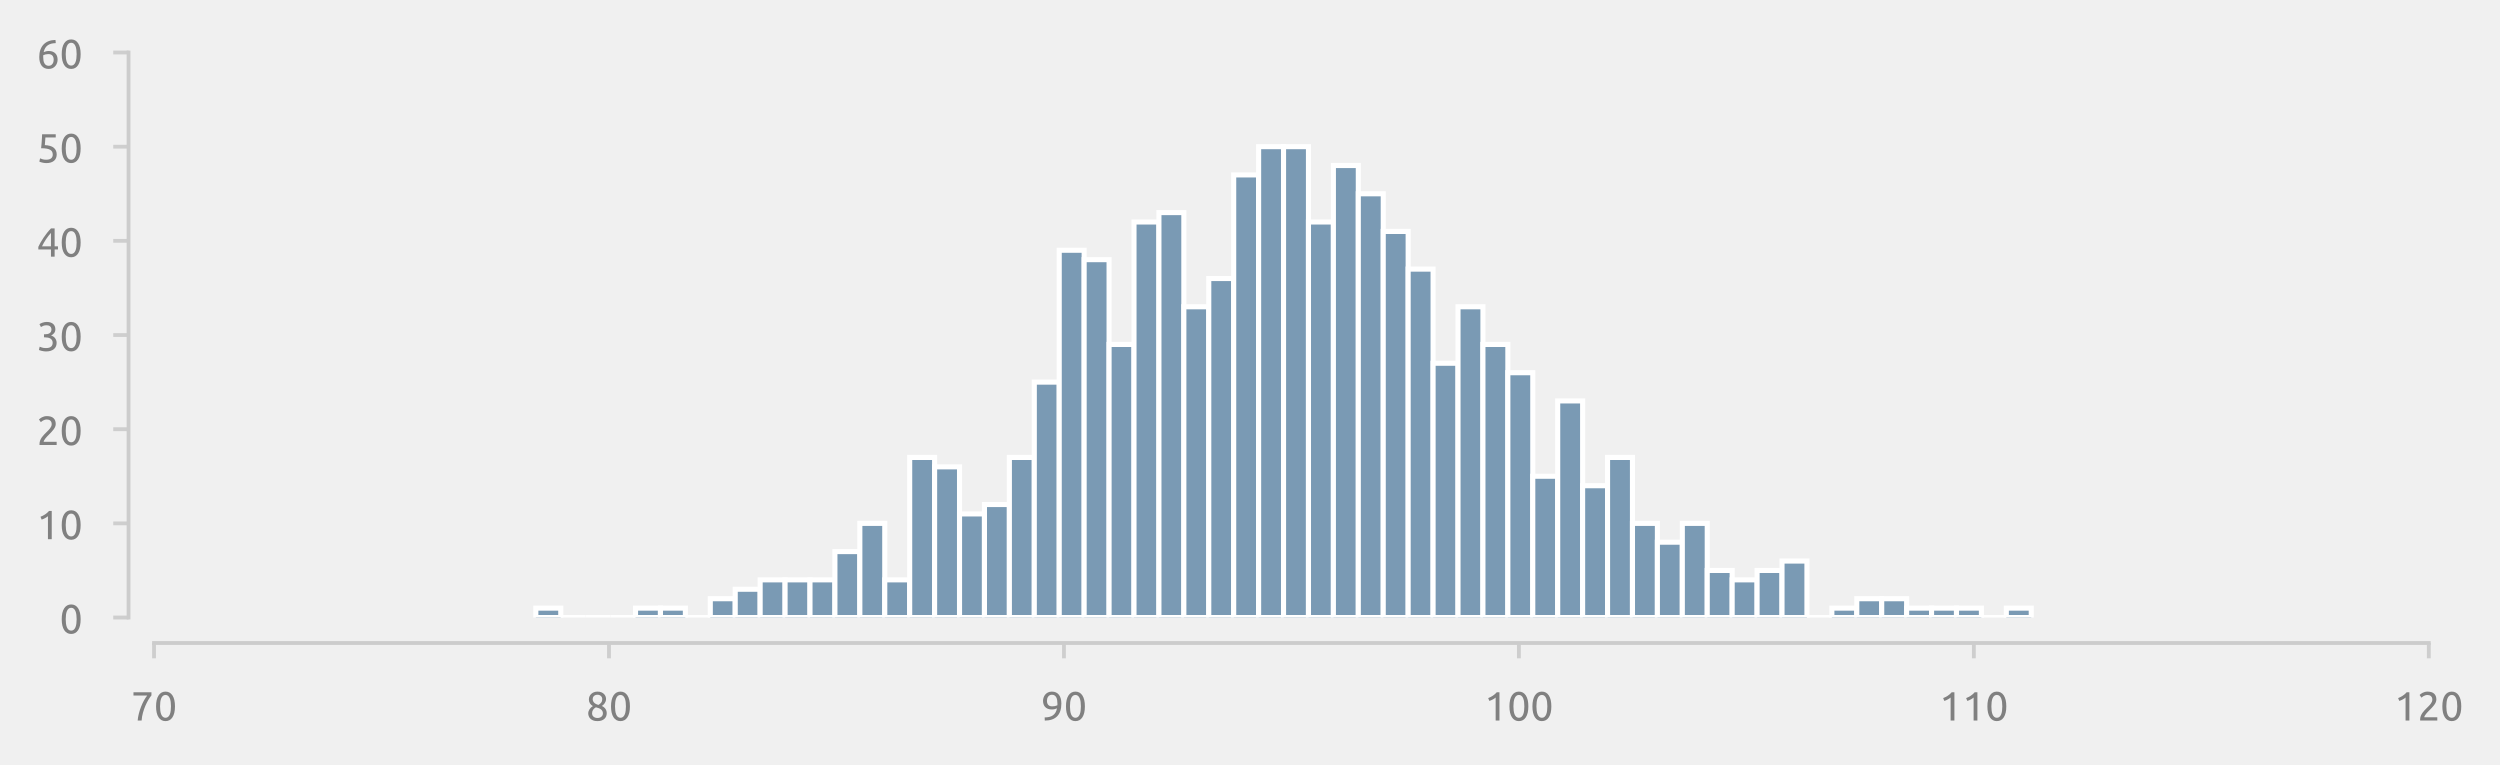
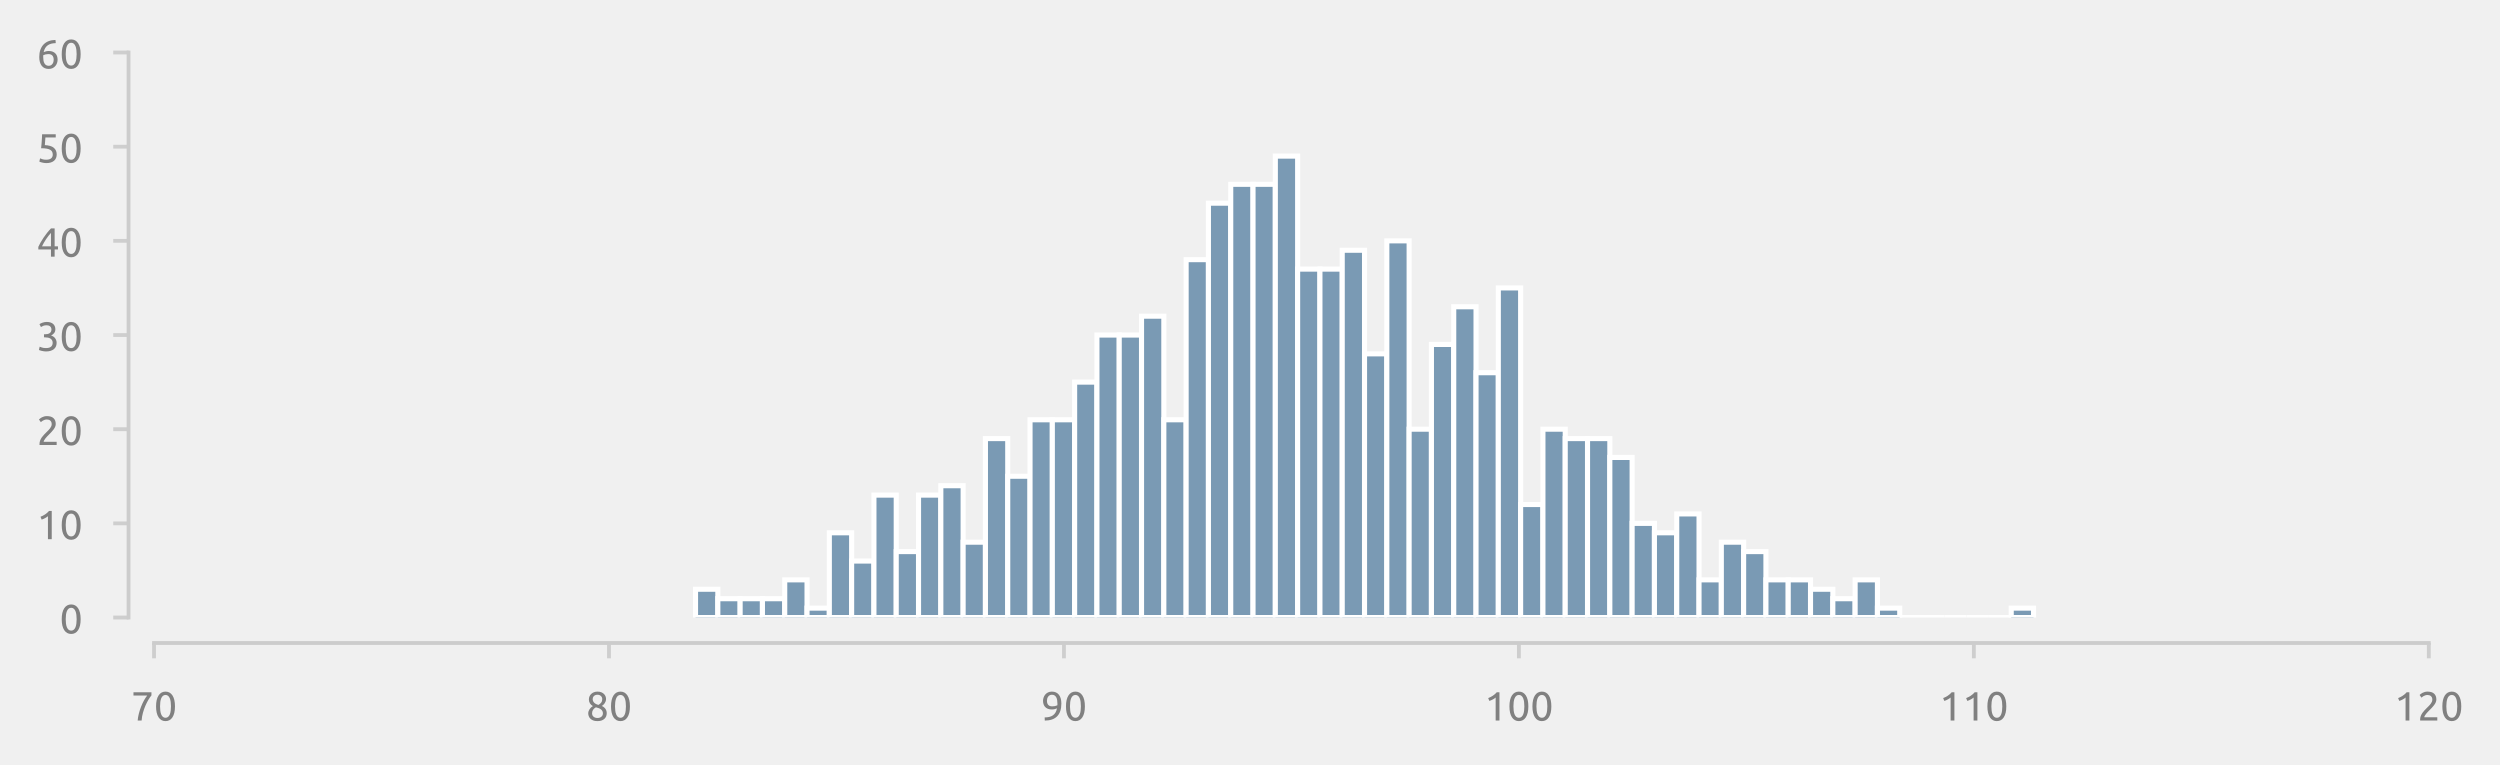
<svg xmlns="http://www.w3.org/2000/svg" xmlns:xlink="http://www.w3.org/1999/xlink" width="490.594pt" height="150.071pt" viewBox="0 0 490.594 150.071" version="1.1">
  <defs>
    <style type="text/css">*{stroke-linejoin: round; stroke-linecap: butt}</style>
  </defs>
  <g id="figure_1">
    <g id="patch_1">
      <path d="M 0 150.071  L 490.594 150.071  L 490.594 0  L 0 0  L 0 150.071  z " style="fill: none" />
    </g>
    <g id="axes_1">
      <g id="patch_2">
        <path d="M 30.225 121.184  L 476.625 121.184  L 476.625 10.304  L 30.225 10.304  L 30.225 121.184  z " style="fill: none" />
      </g>
      <g id="matplotlib.axis_1">
        <g id="xtick_1">
          <g id="line2d_1">
            <defs>
-               <path id="m48443ff2d7" d="M 0 0  L 0 3  " style="stroke: #cecece; stroke-width: 0.75" />
+               <path id="m7f0622a058" d="M 0 0  L 0 3  " style="stroke: #cecece; stroke-width: 0.75" />
            </defs>
            <g>
-               <use xlink:href="#m48443ff2d7" x="30.225" y="126.184" style="fill: #cecece; stroke: #cecece; stroke-width: 0.75" />
+               <use xlink:href="#m7f0622a058" x="30.225" y="126.184" style="fill: #cecece; stroke: #cecece; stroke-width: 0.75" />
            </g>
          </g>
          <g id="text_1">
            <g style="fill: #808080" transform="translate(25.7125 141.3913) scale(0.08 -0.08)">
              <defs>
                <path id="Ubuntu-37" d="M 1043 0  Q 1082 512 1226 1078  Q 1370 1645 1581 2179  Q 1792 2714 2045 3171  Q 2298 3629 2541 3917  L 384 3917  L 384 4435  L 3206 4435  L 3206 3942  Q 2995 3699 2739 3273  Q 2483 2848 2256 2320  Q 2029 1792 1865 1193  Q 1702 595 1664 0  L 1043 0  z " transform="scale(0.015625)" />
                <path id="Ubuntu-30" d="M 320 2221  Q 320 3334 713 3936  Q 1107 4538 1805 4538  Q 2502 4538 2896 3936  Q 3290 3334 3290 2221  Q 3290 1107 2896 505  Q 2502 -96 1805 -96  Q 1107 -96 713 505  Q 320 1107 320 2221  z M 2662 2221  Q 2662 2586 2620 2912  Q 2579 3238 2480 3481  Q 2381 3725 2214 3869  Q 2048 4013 1805 4013  Q 1562 4013 1395 3869  Q 1229 3725 1129 3481  Q 1030 3238 988 2912  Q 947 2586 947 2221  Q 947 1856 988 1529  Q 1030 1203 1129 960  Q 1229 717 1395 573  Q 1562 429 1805 429  Q 2048 429 2214 573  Q 2381 717 2480 960  Q 2579 1203 2620 1529  Q 2662 1856 2662 2221  z " transform="scale(0.015625)" />
              </defs>
              <use xlink:href="#Ubuntu-37" />
              <use xlink:href="#Ubuntu-30" x="56.4" />
            </g>
          </g>
        </g>
        <g id="xtick_2">
          <g id="line2d_2">
            <g>
-               <use xlink:href="#m48443ff2d7" x="119.505" y="126.184" style="fill: #cecece; stroke: #cecece; stroke-width: 0.75" />
+               <use xlink:href="#m7f0622a058" x="119.505" y="126.184" style="fill: #cecece; stroke: #cecece; stroke-width: 0.75" />
            </g>
          </g>
          <g id="text_2">
            <g style="fill: #808080" transform="translate(114.9925 141.3913) scale(0.08 -0.08)">
              <defs>
                <path id="Ubuntu-38" d="M 3258 1152  Q 3258 883 3165 656  Q 3072 429 2889 259  Q 2707 90 2432 -3  Q 2157 -96 1798 -96  Q 1382 -96 1104 22  Q 826 141 659 320  Q 493 499 422 713  Q 352 928 352 1120  Q 352 1306 413 1475  Q 474 1645 573 1792  Q 672 1939 803 2057  Q 934 2176 1082 2266  Q 454 2624 454 3322  Q 454 3565 550 3785  Q 646 4006 822 4172  Q 998 4339 1248 4438  Q 1498 4538 1805 4538  Q 2163 4538 2419 4429  Q 2675 4320 2838 4150  Q 3002 3981 3075 3776  Q 3149 3571 3149 3379  Q 3149 3194 3094 3030  Q 3040 2867 2947 2726  Q 2854 2586 2736 2477  Q 2618 2368 2490 2285  Q 3245 1926 3258 1152  z M 954 1114  Q 954 998 995 873  Q 1037 749 1139 643  Q 1242 538 1402 467  Q 1562 397 1805 397  Q 2022 397 2185 461  Q 2349 525 2451 624  Q 2554 723 2605 851  Q 2656 979 2656 1114  Q 2656 1318 2579 1472  Q 2502 1626 2358 1741  Q 2214 1856 2012 1936  Q 1811 2016 1555 2074  Q 1267 1914 1110 1677  Q 954 1440 954 1114  z M 2554 3386  Q 2554 3482 2512 3597  Q 2470 3712 2380 3811  Q 2291 3910 2150 3977  Q 2010 4045 1805 4045  Q 1600 4045 1456 3981  Q 1312 3917 1222 3817  Q 1133 3718 1091 3600  Q 1050 3482 1050 3366  Q 1050 3226 1101 3085  Q 1152 2944 1261 2822  Q 1370 2701 1546 2605  Q 1722 2509 1965 2451  Q 2234 2611 2394 2825  Q 2554 3040 2554 3386  z " transform="scale(0.015625)" />
              </defs>
              <use xlink:href="#Ubuntu-38" />
              <use xlink:href="#Ubuntu-30" x="56.4" />
            </g>
          </g>
        </g>
        <g id="xtick_3">
          <g id="line2d_3">
            <g>
-               <use xlink:href="#m48443ff2d7" x="208.785" y="126.184" style="fill: #cecece; stroke: #cecece; stroke-width: 0.75" />
+               <use xlink:href="#m7f0622a058" x="208.785" y="126.184" style="fill: #cecece; stroke: #cecece; stroke-width: 0.75" />
            </g>
          </g>
          <g id="text_3">
            <g style="fill: #808080" transform="translate(204.2725 141.3913) scale(0.08 -0.08)">
              <defs>
                <path id="Ubuntu-39" d="M 3206 2662  Q 3206 1344 2550 669  Q 1894 -6 602 -13  L 582 486  Q 986 486 1309 563  Q 1632 640 1875 809  Q 2118 979 2281 1248  Q 2445 1517 2522 1907  Q 2355 1830 2144 1782  Q 1933 1734 1709 1734  Q 1331 1734 1068 1846  Q 806 1958 640 2147  Q 474 2336 400 2582  Q 326 2829 326 3098  Q 326 3334 409 3590  Q 493 3846 662 4057  Q 832 4269 1094 4403  Q 1357 4538 1715 4538  Q 2080 4538 2358 4410  Q 2637 4282 2825 4038  Q 3014 3795 3110 3446  Q 3206 3098 3206 2662  z M 1773 2221  Q 1997 2221 2195 2262  Q 2394 2304 2579 2387  Q 2586 2458 2586 2525  Q 2586 2592 2586 2662  Q 2586 2938 2547 3190  Q 2509 3443 2409 3632  Q 2310 3821 2144 3933  Q 1978 4045 1722 4045  Q 1510 4045 1363 3955  Q 1216 3866 1120 3728  Q 1024 3590 982 3427  Q 941 3264 941 3110  Q 941 2675 1149 2448  Q 1357 2221 1773 2221  z " transform="scale(0.015625)" />
              </defs>
              <use xlink:href="#Ubuntu-39" />
              <use xlink:href="#Ubuntu-30" x="56.4" />
            </g>
          </g>
        </g>
        <g id="xtick_4">
          <g id="line2d_4">
            <g>
-               <use xlink:href="#m48443ff2d7" x="298.065" y="126.184" style="fill: #cecece; stroke: #cecece; stroke-width: 0.75" />
+               <use xlink:href="#m7f0622a058" x="298.065" y="126.184" style="fill: #cecece; stroke: #cecece; stroke-width: 0.75" />
            </g>
          </g>
          <g id="text_4">
            <g style="fill: #808080" transform="translate(291.2962 141.3913) scale(0.08 -0.08)">
              <defs>
                <path id="Ubuntu-31" d="M 595 3520  Q 960 3661 1305 3881  Q 1651 4102 1939 4435  L 2362 4435  L 2362 0  L 1766 0  L 1766 3610  Q 1690 3539 1578 3462  Q 1466 3386 1334 3315  Q 1203 3245 1059 3181  Q 915 3117 781 3072  L 595 3520  z " transform="scale(0.015625)" />
              </defs>
              <use xlink:href="#Ubuntu-31" />
              <use xlink:href="#Ubuntu-30" x="56.4" />
              <use xlink:href="#Ubuntu-30" x="112.8" />
            </g>
          </g>
        </g>
        <g id="xtick_5">
          <g id="line2d_5">
            <g>
-               <use xlink:href="#m48443ff2d7" x="387.345" y="126.184" style="fill: #cecece; stroke: #cecece; stroke-width: 0.75" />
+               <use xlink:href="#m7f0622a058" x="387.345" y="126.184" style="fill: #cecece; stroke: #cecece; stroke-width: 0.75" />
            </g>
          </g>
          <g id="text_5">
            <g style="fill: #808080" transform="translate(380.5763 141.3913) scale(0.08 -0.08)">
              <use xlink:href="#Ubuntu-31" />
              <use xlink:href="#Ubuntu-31" x="56.4" />
              <use xlink:href="#Ubuntu-30" x="112.8" />
            </g>
          </g>
        </g>
        <g id="xtick_6">
          <g id="line2d_6">
            <g>
-               <use xlink:href="#m48443ff2d7" x="476.625" y="126.184" style="fill: #cecece; stroke: #cecece; stroke-width: 0.75" />
+               <use xlink:href="#m7f0622a058" x="476.625" y="126.184" style="fill: #cecece; stroke: #cecece; stroke-width: 0.75" />
            </g>
          </g>
          <g id="text_6">
            <g style="fill: #808080" transform="translate(469.8562 141.3913) scale(0.08 -0.08)">
              <defs>
                <path id="Ubuntu-32" d="M 2989 3302  Q 2989 3072 2896 2857  Q 2803 2643 2649 2435  Q 2496 2227 2304 2025  Q 2112 1824 1920 1632  Q 1811 1523 1667 1376  Q 1523 1229 1395 1069  Q 1267 909 1180 761  Q 1094 614 1094 506  L 3136 506  L 3136 0  L 448 0  Q 442 38 442 76  Q 442 115 442 147  Q 442 448 541 707  Q 640 966 800 1196  Q 960 1427 1158 1632  Q 1357 1837 1549 2029  Q 1709 2182 1853 2332  Q 1997 2483 2109 2633  Q 2221 2784 2288 2944  Q 2355 3104 2355 3283  Q 2355 3475 2294 3609  Q 2234 3744 2131 3833  Q 2029 3923 1891 3964  Q 1754 4006 1600 4006  Q 1414 4006 1260 3955  Q 1107 3904 985 3837  Q 864 3770 781 3696  Q 698 3622 653 3584  L 358 4006  Q 416 4070 531 4163  Q 646 4256 806 4339  Q 966 4422 1164 4480  Q 1363 4538 1594 4538  Q 2291 4538 2640 4214  Q 2989 3891 2989 3302  z " transform="scale(0.015625)" />
              </defs>
              <use xlink:href="#Ubuntu-31" />
              <use xlink:href="#Ubuntu-32" x="56.4" />
              <use xlink:href="#Ubuntu-30" x="112.8" />
            </g>
          </g>
        </g>
      </g>
      <g id="matplotlib.axis_2">
        <g id="ytick_1">
          <g id="line2d_7">
            <defs>
-               <path id="m3a33604115" d="M 0 0  L -3 0  " style="stroke: #cecece; stroke-width: 0.75" />
+               <path id="m7c89ec551c" d="M 0 0  L -3 0  " style="stroke: #cecece; stroke-width: 0.75" />
            </defs>
            <g>
-               <use xlink:href="#m3a33604115" x="25.225" y="121.184" style="fill: #cecece; stroke: #cecece; stroke-width: 0.75" />
+               <use xlink:href="#m7c89ec551c" x="25.225" y="121.184" style="fill: #cecece; stroke: #cecece; stroke-width: 0.75" />
            </g>
          </g>
          <g id="text_7">
            <g style="fill: #808080" transform="translate(11.7125 124.2875) scale(0.08 -0.08)">
              <use xlink:href="#Ubuntu-30" />
            </g>
          </g>
        </g>
        <g id="ytick_2">
          <g id="line2d_8">
            <g>
-               <use xlink:href="#m3a33604115" x="25.225" y="102.704" style="fill: #cecece; stroke: #cecece; stroke-width: 0.75" />
+               <use xlink:href="#m7c89ec551c" x="25.225" y="102.704" style="fill: #cecece; stroke: #cecece; stroke-width: 0.75" />
            </g>
          </g>
          <g id="text_8">
            <g style="fill: #808080" transform="translate(7.2 105.8075) scale(0.08 -0.08)">
              <use xlink:href="#Ubuntu-31" />
              <use xlink:href="#Ubuntu-30" x="56.4" />
            </g>
          </g>
        </g>
        <g id="ytick_3">
          <g id="line2d_9">
            <g>
-               <use xlink:href="#m3a33604115" x="25.225" y="84.224" style="fill: #cecece; stroke: #cecece; stroke-width: 0.75" />
+               <use xlink:href="#m7c89ec551c" x="25.225" y="84.224" style="fill: #cecece; stroke: #cecece; stroke-width: 0.75" />
            </g>
          </g>
          <g id="text_9">
            <g style="fill: #808080" transform="translate(7.2 87.3275) scale(0.08 -0.08)">
              <use xlink:href="#Ubuntu-32" />
              <use xlink:href="#Ubuntu-30" x="56.4" />
            </g>
          </g>
        </g>
        <g id="ytick_4">
          <g id="line2d_10">
            <g>
-               <use xlink:href="#m3a33604115" x="25.225" y="65.744" style="fill: #cecece; stroke: #cecece; stroke-width: 0.75" />
+               <use xlink:href="#m7c89ec551c" x="25.225" y="65.744" style="fill: #cecece; stroke: #cecece; stroke-width: 0.75" />
            </g>
          </g>
          <g id="text_10">
            <g style="fill: #808080" transform="translate(7.2 68.8475) scale(0.08 -0.08)">
              <defs>
                <path id="Ubuntu-33" d="M 1446 435  Q 2016 435 2262 659  Q 2509 883 2509 1261  Q 2509 1504 2406 1670  Q 2304 1837 2137 1936  Q 1971 2035 1750 2076  Q 1530 2118 1299 2118  L 1146 2118  L 1146 2605  L 1357 2605  Q 1517 2605 1686 2637  Q 1856 2669 1997 2752  Q 2138 2835 2227 2979  Q 2317 3123 2317 3341  Q 2317 3520 2253 3648  Q 2189 3776 2083 3859  Q 1978 3942 1840 3977  Q 1702 4013 1549 4013  Q 1242 4013 1027 3923  Q 813 3834 666 3738  L 435 4192  Q 512 4243 630 4304  Q 749 4365 896 4416  Q 1043 4467 1212 4502  Q 1382 4538 1568 4538  Q 1920 4538 2176 4451  Q 2432 4365 2598 4208  Q 2765 4051 2848 3836  Q 2931 3622 2931 3373  Q 2931 3027 2732 2780  Q 2534 2534 2253 2406  Q 2426 2355 2586 2259  Q 2746 2163 2864 2016  Q 2982 1869 3056 1677  Q 3130 1485 3130 1248  Q 3130 960 3030 713  Q 2931 467 2723 288  Q 2515 109 2201 6  Q 1888 -96 1459 -96  Q 1293 -96 1117 -70  Q 941 -45 787 -6  Q 634 32 518 70  Q 403 109 352 134  L 467 653  Q 576 602 829 518  Q 1082 435 1446 435  z " transform="scale(0.015625)" />
              </defs>
              <use xlink:href="#Ubuntu-33" />
              <use xlink:href="#Ubuntu-30" x="56.4" />
            </g>
          </g>
        </g>
        <g id="ytick_5">
          <g id="line2d_11">
            <g>
-               <use xlink:href="#m3a33604115" x="25.225" y="47.264" style="fill: #cecece; stroke: #cecece; stroke-width: 0.75" />
+               <use xlink:href="#m7c89ec551c" x="25.225" y="47.264" style="fill: #cecece; stroke: #cecece; stroke-width: 0.75" />
            </g>
          </g>
          <g id="text_11">
            <g style="fill: #808080" transform="translate(7.2 50.3675) scale(0.08 -0.08)">
              <defs>
                <path id="Ubuntu-34" d="M 256 1536  Q 378 1818 589 2192  Q 800 2566 1065 2963  Q 1331 3360 1635 3744  Q 1939 4128 2246 4435  L 2816 4435  L 2816 1619  L 3341 1619  L 3341 1133  L 2816 1133  L 2816 0  L 2240 0  L 2240 1133  L 256 1133  L 256 1536  z M 2240 3731  Q 2048 3526 1853 3273  Q 1658 3021 1472 2745  Q 1286 2470 1123 2182  Q 960 1894 832 1619  L 2240 1619  L 2240 3731  z " transform="scale(0.015625)" />
              </defs>
              <use xlink:href="#Ubuntu-34" />
              <use xlink:href="#Ubuntu-30" x="56.4" />
            </g>
          </g>
        </g>
        <g id="ytick_6">
          <g id="line2d_12">
            <g>
-               <use xlink:href="#m3a33604115" x="25.225" y="28.784" style="fill: #cecece; stroke: #cecece; stroke-width: 0.75" />
+               <use xlink:href="#m7c89ec551c" x="25.225" y="28.784" style="fill: #cecece; stroke: #cecece; stroke-width: 0.75" />
            </g>
          </g>
          <g id="text_12">
            <g style="fill: #808080" transform="translate(7.2 31.8875) scale(0.08 -0.08)">
              <defs>
                <path id="Ubuntu-35" d="M 1274 2726  Q 2240 2688 2691 2304  Q 3142 1920 3142 1261  Q 3142 966 3043 716  Q 2944 467 2742 288  Q 2541 109 2233 6  Q 1926 -96 1504 -96  Q 1338 -96 1165 -70  Q 992 -45 845 -6  Q 698 32 582 70  Q 467 109 416 134  L 531 653  Q 640 602 886 518  Q 1133 435 1491 435  Q 1779 435 1974 499  Q 2170 563 2291 672  Q 2413 781 2467 925  Q 2522 1069 2522 1229  Q 2522 1472 2438 1661  Q 2355 1850 2144 1978  Q 1933 2106 1581 2173  Q 1229 2240 691 2240  Q 730 2554 752 2829  Q 774 3104 793 3366  Q 813 3629 825 3888  Q 838 4147 851 4435  L 2989 4435  L 2989 3930  L 1370 3930  Q 1363 3834 1350 3670  Q 1338 3507 1325 3331  Q 1312 3155 1299 2988  Q 1286 2822 1274 2726  z " transform="scale(0.015625)" />
              </defs>
              <use xlink:href="#Ubuntu-35" />
              <use xlink:href="#Ubuntu-30" x="56.4" />
            </g>
          </g>
        </g>
        <g id="ytick_7">
          <g id="line2d_13">
            <g>
-               <use xlink:href="#m3a33604115" x="25.225" y="10.304" style="fill: #cecece; stroke: #cecece; stroke-width: 0.75" />
+               <use xlink:href="#m7c89ec551c" x="25.225" y="10.304" style="fill: #cecece; stroke: #cecece; stroke-width: 0.75" />
            </g>
          </g>
          <g id="text_13">
            <g style="fill: #808080" transform="translate(7.2 13.4075) scale(0.08 -0.08)">
              <defs>
                <path id="Ubuntu-36" d="M 403 1779  Q 403 2426 582 2922  Q 762 3418 1091 3757  Q 1421 4096 1891 4272  Q 2362 4448 2950 4454  L 2995 3955  Q 2618 3949 2307 3872  Q 1997 3795 1753 3628  Q 1510 3462 1344 3196  Q 1178 2931 1094 2541  Q 1261 2618 1469 2669  Q 1677 2720 1901 2720  Q 2278 2720 2540 2605  Q 2803 2490 2969 2301  Q 3136 2112 3209 1865  Q 3283 1619 3283 1350  Q 3283 1107 3200 851  Q 3117 595 2947 384  Q 2778 173 2515 38  Q 2253 -96 1894 -96  Q 1165 -96 784 403  Q 403 902 403 1779  z M 1837 2234  Q 1613 2234 1421 2192  Q 1229 2150 1037 2067  Q 1030 1997 1027 1923  Q 1024 1850 1024 1779  Q 1024 1498 1062 1248  Q 1101 998 1200 809  Q 1299 621 1465 509  Q 1632 397 1888 397  Q 2099 397 2246 486  Q 2394 576 2490 717  Q 2586 858 2627 1021  Q 2669 1184 2669 1338  Q 2669 1773 2461 2003  Q 2253 2234 1837 2234  z " transform="scale(0.015625)" />
              </defs>
              <use xlink:href="#Ubuntu-36" />
              <use xlink:href="#Ubuntu-30" x="56.4" />
            </g>
          </g>
        </g>
      </g>
      <g id="patch_3">
-         <path d="M 105.15 121.184  L 110.041 121.184  L 110.041 119.336  L 105.15 119.336  z " clip-path="url(#p466ba156e5)" style="fill: #7a9ab4; stroke: #ffffff; stroke-linejoin: miter" />
+         <path d="M 136.489 121.184  L 140.866 121.184  L 140.866 115.64  L 136.489 115.64  z " clip-path="url(#pc930b92487)" style="fill: #7a9ab4; stroke: #ffffff; stroke-linejoin: miter" />
      </g>
      <g id="patch_4">
-         <path d="M 110.041 121.184  L 114.932 121.184  L 114.932 121.184  L 110.041 121.184  z " clip-path="url(#p466ba156e5)" style="fill: #7a9ab4; stroke: #ffffff; stroke-linejoin: miter" />
+         <path d="M 140.866 121.184  L 145.242 121.184  L 145.242 117.488  L 140.866 117.488  z " clip-path="url(#pc930b92487)" style="fill: #7a9ab4; stroke: #ffffff; stroke-linejoin: miter" />
      </g>
      <g id="patch_5">
-         <path d="M 114.932 121.184  L 119.823 121.184  L 119.823 121.184  L 114.932 121.184  z " clip-path="url(#p466ba156e5)" style="fill: #7a9ab4; stroke: #ffffff; stroke-linejoin: miter" />
+         <path d="M 145.242 121.184  L 149.618 121.184  L 149.618 117.488  L 145.242 117.488  z " clip-path="url(#pc930b92487)" style="fill: #7a9ab4; stroke: #ffffff; stroke-linejoin: miter" />
      </g>
      <g id="patch_6">
-         <path d="M 119.823 121.184  L 124.714 121.184  L 124.714 121.184  L 119.823 121.184  z " clip-path="url(#p466ba156e5)" style="fill: #7a9ab4; stroke: #ffffff; stroke-linejoin: miter" />
+         <path d="M 149.618 121.184  L 153.994 121.184  L 153.994 117.488  L 149.618 117.488  z " clip-path="url(#pc930b92487)" style="fill: #7a9ab4; stroke: #ffffff; stroke-linejoin: miter" />
      </g>
      <g id="patch_7">
-         <path d="M 124.714 121.184  L 129.605 121.184  L 129.605 119.336  L 124.714 119.336  z " clip-path="url(#p466ba156e5)" style="fill: #7a9ab4; stroke: #ffffff; stroke-linejoin: miter" />
+         <path d="M 153.994 121.184  L 158.37 121.184  L 158.37 113.792  L 153.994 113.792  z " clip-path="url(#pc930b92487)" style="fill: #7a9ab4; stroke: #ffffff; stroke-linejoin: miter" />
      </g>
      <g id="patch_8">
-         <path d="M 129.605 121.184  L 134.496 121.184  L 134.496 119.336  L 129.605 119.336  z " clip-path="url(#p466ba156e5)" style="fill: #7a9ab4; stroke: #ffffff; stroke-linejoin: miter" />
+         <path d="M 158.37 121.184  L 162.746 121.184  L 162.746 119.336  L 158.37 119.336  z " clip-path="url(#pc930b92487)" style="fill: #7a9ab4; stroke: #ffffff; stroke-linejoin: miter" />
      </g>
      <g id="patch_9">
-         <path d="M 134.496 121.184  L 139.387 121.184  L 139.387 121.184  L 134.496 121.184  z " clip-path="url(#p466ba156e5)" style="fill: #7a9ab4; stroke: #ffffff; stroke-linejoin: miter" />
+         <path d="M 162.746 121.184  L 167.122 121.184  L 167.122 104.552  L 162.746 104.552  z " clip-path="url(#pc930b92487)" style="fill: #7a9ab4; stroke: #ffffff; stroke-linejoin: miter" />
      </g>
      <g id="patch_10">
-         <path d="M 139.387 121.184  L 144.278 121.184  L 144.278 117.488  L 139.387 117.488  z " clip-path="url(#p466ba156e5)" style="fill: #7a9ab4; stroke: #ffffff; stroke-linejoin: miter" />
+         <path d="M 167.122 121.184  L 171.498 121.184  L 171.498 110.096  L 167.122 110.096  z " clip-path="url(#pc930b92487)" style="fill: #7a9ab4; stroke: #ffffff; stroke-linejoin: miter" />
      </g>
      <g id="patch_11">
-         <path d="M 144.278 121.184  L 149.169 121.184  L 149.169 115.64  L 144.278 115.64  z " clip-path="url(#p466ba156e5)" style="fill: #7a9ab4; stroke: #ffffff; stroke-linejoin: miter" />
+         <path d="M 171.498 121.184  L 175.874 121.184  L 175.874 97.16  L 171.498 97.16  z " clip-path="url(#pc930b92487)" style="fill: #7a9ab4; stroke: #ffffff; stroke-linejoin: miter" />
      </g>
      <g id="patch_12">
-         <path d="M 149.169 121.184  L 154.06 121.184  L 154.06 113.792  L 149.169 113.792  z " clip-path="url(#p466ba156e5)" style="fill: #7a9ab4; stroke: #ffffff; stroke-linejoin: miter" />
+         <path d="M 175.874 121.184  L 180.25 121.184  L 180.25 108.248  L 175.874 108.248  z " clip-path="url(#pc930b92487)" style="fill: #7a9ab4; stroke: #ffffff; stroke-linejoin: miter" />
      </g>
      <g id="patch_13">
-         <path d="M 154.06 121.184  L 158.951 121.184  L 158.951 113.792  L 154.06 113.792  z " clip-path="url(#p466ba156e5)" style="fill: #7a9ab4; stroke: #ffffff; stroke-linejoin: miter" />
+         <path d="M 180.25 121.184  L 184.626 121.184  L 184.626 97.16  L 180.25 97.16  z " clip-path="url(#pc930b92487)" style="fill: #7a9ab4; stroke: #ffffff; stroke-linejoin: miter" />
      </g>
      <g id="patch_14">
-         <path d="M 158.951 121.184  L 163.841 121.184  L 163.841 113.792  L 158.951 113.792  z " clip-path="url(#p466ba156e5)" style="fill: #7a9ab4; stroke: #ffffff; stroke-linejoin: miter" />
+         <path d="M 184.626 121.184  L 189.002 121.184  L 189.002 95.312  L 184.626 95.312  z " clip-path="url(#pc930b92487)" style="fill: #7a9ab4; stroke: #ffffff; stroke-linejoin: miter" />
      </g>
      <g id="patch_15">
-         <path d="M 163.841 121.184  L 168.732 121.184  L 168.732 108.248  L 163.841 108.248  z " clip-path="url(#p466ba156e5)" style="fill: #7a9ab4; stroke: #ffffff; stroke-linejoin: miter" />
+         <path d="M 189.002 121.184  L 193.379 121.184  L 193.379 106.4  L 189.002 106.4  z " clip-path="url(#pc930b92487)" style="fill: #7a9ab4; stroke: #ffffff; stroke-linejoin: miter" />
      </g>
      <g id="patch_16">
-         <path d="M 168.732 121.184  L 173.623 121.184  L 173.623 102.704  L 168.732 102.704  z " clip-path="url(#p466ba156e5)" style="fill: #7a9ab4; stroke: #ffffff; stroke-linejoin: miter" />
+         <path d="M 193.379 121.184  L 197.755 121.184  L 197.755 86.072  L 193.379 86.072  z " clip-path="url(#pc930b92487)" style="fill: #7a9ab4; stroke: #ffffff; stroke-linejoin: miter" />
      </g>
      <g id="patch_17">
-         <path d="M 173.623 121.184  L 178.514 121.184  L 178.514 113.792  L 173.623 113.792  z " clip-path="url(#p466ba156e5)" style="fill: #7a9ab4; stroke: #ffffff; stroke-linejoin: miter" />
+         <path d="M 197.755 121.184  L 202.131 121.184  L 202.131 93.464  L 197.755 93.464  z " clip-path="url(#pc930b92487)" style="fill: #7a9ab4; stroke: #ffffff; stroke-linejoin: miter" />
      </g>
      <g id="patch_18">
-         <path d="M 178.514 121.184  L 183.405 121.184  L 183.405 89.768  L 178.514 89.768  z " clip-path="url(#p466ba156e5)" style="fill: #7a9ab4; stroke: #ffffff; stroke-linejoin: miter" />
+         <path d="M 202.131 121.184  L 206.507 121.184  L 206.507 82.376  L 202.131 82.376  z " clip-path="url(#pc930b92487)" style="fill: #7a9ab4; stroke: #ffffff; stroke-linejoin: miter" />
      </g>
      <g id="patch_19">
-         <path d="M 183.405 121.184  L 188.296 121.184  L 188.296 91.616  L 183.405 91.616  z " clip-path="url(#p466ba156e5)" style="fill: #7a9ab4; stroke: #ffffff; stroke-linejoin: miter" />
+         <path d="M 206.507 121.184  L 210.883 121.184  L 210.883 82.376  L 206.507 82.376  z " clip-path="url(#pc930b92487)" style="fill: #7a9ab4; stroke: #ffffff; stroke-linejoin: miter" />
      </g>
      <g id="patch_20">
-         <path d="M 188.296 121.184  L 193.187 121.184  L 193.187 100.856  L 188.296 100.856  z " clip-path="url(#p466ba156e5)" style="fill: #7a9ab4; stroke: #ffffff; stroke-linejoin: miter" />
+         <path d="M 210.883 121.184  L 215.259 121.184  L 215.259 74.984  L 210.883 74.984  z " clip-path="url(#pc930b92487)" style="fill: #7a9ab4; stroke: #ffffff; stroke-linejoin: miter" />
      </g>
      <g id="patch_21">
-         <path d="M 193.187 121.184  L 198.078 121.184  L 198.078 99.008  L 193.187 99.008  z " clip-path="url(#p466ba156e5)" style="fill: #7a9ab4; stroke: #ffffff; stroke-linejoin: miter" />
+         <path d="M 215.259 121.184  L 219.635 121.184  L 219.635 65.744  L 215.259 65.744  z " clip-path="url(#pc930b92487)" style="fill: #7a9ab4; stroke: #ffffff; stroke-linejoin: miter" />
      </g>
      <g id="patch_22">
-         <path d="M 198.078 121.184  L 202.969 121.184  L 202.969 89.768  L 198.078 89.768  z " clip-path="url(#p466ba156e5)" style="fill: #7a9ab4; stroke: #ffffff; stroke-linejoin: miter" />
+         <path d="M 219.635 121.184  L 224.011 121.184  L 224.011 65.744  L 219.635 65.744  z " clip-path="url(#pc930b92487)" style="fill: #7a9ab4; stroke: #ffffff; stroke-linejoin: miter" />
      </g>
      <g id="patch_23">
-         <path d="M 202.969 121.184  L 207.86 121.184  L 207.86 74.984  L 202.969 74.984  z " clip-path="url(#p466ba156e5)" style="fill: #7a9ab4; stroke: #ffffff; stroke-linejoin: miter" />
+         <path d="M 224.011 121.184  L 228.387 121.184  L 228.387 62.048  L 224.011 62.048  z " clip-path="url(#pc930b92487)" style="fill: #7a9ab4; stroke: #ffffff; stroke-linejoin: miter" />
      </g>
      <g id="patch_24">
-         <path d="M 207.86 121.184  L 212.751 121.184  L 212.751 49.112  L 207.86 49.112  z " clip-path="url(#p466ba156e5)" style="fill: #7a9ab4; stroke: #ffffff; stroke-linejoin: miter" />
+         <path d="M 228.387 121.184  L 232.763 121.184  L 232.763 82.376  L 228.387 82.376  z " clip-path="url(#pc930b92487)" style="fill: #7a9ab4; stroke: #ffffff; stroke-linejoin: miter" />
      </g>
      <g id="patch_25">
-         <path d="M 212.751 121.184  L 217.642 121.184  L 217.642 50.96  L 212.751 50.96  z " clip-path="url(#p466ba156e5)" style="fill: #7a9ab4; stroke: #ffffff; stroke-linejoin: miter" />
+         <path d="M 232.763 121.184  L 237.139 121.184  L 237.139 50.96  L 232.763 50.96  z " clip-path="url(#pc930b92487)" style="fill: #7a9ab4; stroke: #ffffff; stroke-linejoin: miter" />
      </g>
      <g id="patch_26">
-         <path d="M 217.642 121.184  L 222.533 121.184  L 222.533 67.592  L 217.642 67.592  z " clip-path="url(#p466ba156e5)" style="fill: #7a9ab4; stroke: #ffffff; stroke-linejoin: miter" />
+         <path d="M 237.139 121.184  L 241.515 121.184  L 241.515 39.872  L 237.139 39.872  z " clip-path="url(#pc930b92487)" style="fill: #7a9ab4; stroke: #ffffff; stroke-linejoin: miter" />
      </g>
      <g id="patch_27">
-         <path d="M 222.533 121.184  L 227.424 121.184  L 227.424 43.568  L 222.533 43.568  z " clip-path="url(#p466ba156e5)" style="fill: #7a9ab4; stroke: #ffffff; stroke-linejoin: miter" />
+         <path d="M 241.515 121.184  L 245.891 121.184  L 245.891 36.176  L 241.515 36.176  z " clip-path="url(#pc930b92487)" style="fill: #7a9ab4; stroke: #ffffff; stroke-linejoin: miter" />
      </g>
      <g id="patch_28">
-         <path d="M 227.424 121.184  L 232.315 121.184  L 232.315 41.72  L 227.424 41.72  z " clip-path="url(#p466ba156e5)" style="fill: #7a9ab4; stroke: #ffffff; stroke-linejoin: miter" />
+         <path d="M 245.891 121.184  L 250.268 121.184  L 250.268 36.176  L 245.891 36.176  z " clip-path="url(#pc930b92487)" style="fill: #7a9ab4; stroke: #ffffff; stroke-linejoin: miter" />
      </g>
      <g id="patch_29">
-         <path d="M 232.315 121.184  L 237.206 121.184  L 237.206 60.2  L 232.315 60.2  z " clip-path="url(#p466ba156e5)" style="fill: #7a9ab4; stroke: #ffffff; stroke-linejoin: miter" />
+         <path d="M 250.268 121.184  L 254.644 121.184  L 254.644 30.632  L 250.268 30.632  z " clip-path="url(#pc930b92487)" style="fill: #7a9ab4; stroke: #ffffff; stroke-linejoin: miter" />
      </g>
      <g id="patch_30">
-         <path d="M 237.206 121.184  L 242.097 121.184  L 242.097 54.656  L 237.206 54.656  z " clip-path="url(#p466ba156e5)" style="fill: #7a9ab4; stroke: #ffffff; stroke-linejoin: miter" />
+         <path d="M 254.644 121.184  L 259.02 121.184  L 259.02 52.808  L 254.644 52.808  z " clip-path="url(#pc930b92487)" style="fill: #7a9ab4; stroke: #ffffff; stroke-linejoin: miter" />
      </g>
      <g id="patch_31">
-         <path d="M 242.097 121.184  L 246.988 121.184  L 246.988 34.328  L 242.097 34.328  z " clip-path="url(#p466ba156e5)" style="fill: #7a9ab4; stroke: #ffffff; stroke-linejoin: miter" />
+         <path d="M 259.02 121.184  L 263.396 121.184  L 263.396 52.808  L 259.02 52.808  z " clip-path="url(#pc930b92487)" style="fill: #7a9ab4; stroke: #ffffff; stroke-linejoin: miter" />
      </g>
      <g id="patch_32">
-         <path d="M 246.988 121.184  L 251.879 121.184  L 251.879 28.784  L 246.988 28.784  z " clip-path="url(#p466ba156e5)" style="fill: #7a9ab4; stroke: #ffffff; stroke-linejoin: miter" />
+         <path d="M 263.396 121.184  L 267.772 121.184  L 267.772 49.112  L 263.396 49.112  z " clip-path="url(#pc930b92487)" style="fill: #7a9ab4; stroke: #ffffff; stroke-linejoin: miter" />
      </g>
      <g id="patch_33">
-         <path d="M 251.879 121.184  L 256.77 121.184  L 256.77 28.784  L 251.879 28.784  z " clip-path="url(#p466ba156e5)" style="fill: #7a9ab4; stroke: #ffffff; stroke-linejoin: miter" />
+         <path d="M 267.772 121.184  L 272.148 121.184  L 272.148 69.44  L 267.772 69.44  z " clip-path="url(#pc930b92487)" style="fill: #7a9ab4; stroke: #ffffff; stroke-linejoin: miter" />
      </g>
      <g id="patch_34">
-         <path d="M 256.77 121.184  L 261.661 121.184  L 261.661 43.568  L 256.77 43.568  z " clip-path="url(#p466ba156e5)" style="fill: #7a9ab4; stroke: #ffffff; stroke-linejoin: miter" />
+         <path d="M 272.148 121.184  L 276.524 121.184  L 276.524 47.264  L 272.148 47.264  z " clip-path="url(#pc930b92487)" style="fill: #7a9ab4; stroke: #ffffff; stroke-linejoin: miter" />
      </g>
      <g id="patch_35">
-         <path d="M 261.661 121.184  L 266.552 121.184  L 266.552 32.48  L 261.661 32.48  z " clip-path="url(#p466ba156e5)" style="fill: #7a9ab4; stroke: #ffffff; stroke-linejoin: miter" />
+         <path d="M 276.524 121.184  L 280.9 121.184  L 280.9 84.224  L 276.524 84.224  z " clip-path="url(#pc930b92487)" style="fill: #7a9ab4; stroke: #ffffff; stroke-linejoin: miter" />
      </g>
      <g id="patch_36">
-         <path d="M 266.552 121.184  L 271.443 121.184  L 271.443 38.024  L 266.552 38.024  z " clip-path="url(#p466ba156e5)" style="fill: #7a9ab4; stroke: #ffffff; stroke-linejoin: miter" />
+         <path d="M 280.9 121.184  L 285.276 121.184  L 285.276 67.592  L 280.9 67.592  z " clip-path="url(#pc930b92487)" style="fill: #7a9ab4; stroke: #ffffff; stroke-linejoin: miter" />
      </g>
      <g id="patch_37">
-         <path d="M 271.443 121.184  L 276.334 121.184  L 276.334 45.416  L 271.443 45.416  z " clip-path="url(#p466ba156e5)" style="fill: #7a9ab4; stroke: #ffffff; stroke-linejoin: miter" />
+         <path d="M 285.276 121.184  L 289.652 121.184  L 289.652 60.2  L 285.276 60.2  z " clip-path="url(#pc930b92487)" style="fill: #7a9ab4; stroke: #ffffff; stroke-linejoin: miter" />
      </g>
      <g id="patch_38">
-         <path d="M 276.334 121.184  L 281.225 121.184  L 281.225 52.808  L 276.334 52.808  z " clip-path="url(#p466ba156e5)" style="fill: #7a9ab4; stroke: #ffffff; stroke-linejoin: miter" />
+         <path d="M 289.652 121.184  L 294.028 121.184  L 294.028 73.136  L 289.652 73.136  z " clip-path="url(#pc930b92487)" style="fill: #7a9ab4; stroke: #ffffff; stroke-linejoin: miter" />
      </g>
      <g id="patch_39">
-         <path d="M 281.225 121.184  L 286.116 121.184  L 286.116 71.288  L 281.225 71.288  z " clip-path="url(#p466ba156e5)" style="fill: #7a9ab4; stroke: #ffffff; stroke-linejoin: miter" />
+         <path d="M 294.028 121.184  L 298.404 121.184  L 298.404 56.504  L 294.028 56.504  z " clip-path="url(#pc930b92487)" style="fill: #7a9ab4; stroke: #ffffff; stroke-linejoin: miter" />
      </g>
      <g id="patch_40">
-         <path d="M 286.116 121.184  L 291.006 121.184  L 291.006 60.2  L 286.116 60.2  z " clip-path="url(#p466ba156e5)" style="fill: #7a9ab4; stroke: #ffffff; stroke-linejoin: miter" />
+         <path d="M 298.404 121.184  L 302.78 121.184  L 302.78 99.008  L 298.404 99.008  z " clip-path="url(#pc930b92487)" style="fill: #7a9ab4; stroke: #ffffff; stroke-linejoin: miter" />
      </g>
      <g id="patch_41">
-         <path d="M 291.006 121.184  L 295.897 121.184  L 295.897 67.592  L 291.006 67.592  z " clip-path="url(#p466ba156e5)" style="fill: #7a9ab4; stroke: #ffffff; stroke-linejoin: miter" />
+         <path d="M 302.78 121.184  L 307.157 121.184  L 307.157 84.224  L 302.78 84.224  z " clip-path="url(#pc930b92487)" style="fill: #7a9ab4; stroke: #ffffff; stroke-linejoin: miter" />
      </g>
      <g id="patch_42">
-         <path d="M 295.897 121.184  L 300.788 121.184  L 300.788 73.136  L 295.897 73.136  z " clip-path="url(#p466ba156e5)" style="fill: #7a9ab4; stroke: #ffffff; stroke-linejoin: miter" />
+         <path d="M 307.157 121.184  L 311.533 121.184  L 311.533 86.072  L 307.157 86.072  z " clip-path="url(#pc930b92487)" style="fill: #7a9ab4; stroke: #ffffff; stroke-linejoin: miter" />
      </g>
      <g id="patch_43">
-         <path d="M 300.788 121.184  L 305.679 121.184  L 305.679 93.464  L 300.788 93.464  z " clip-path="url(#p466ba156e5)" style="fill: #7a9ab4; stroke: #ffffff; stroke-linejoin: miter" />
+         <path d="M 311.533 121.184  L 315.909 121.184  L 315.909 86.072  L 311.533 86.072  z " clip-path="url(#pc930b92487)" style="fill: #7a9ab4; stroke: #ffffff; stroke-linejoin: miter" />
      </g>
      <g id="patch_44">
-         <path d="M 305.679 121.184  L 310.57 121.184  L 310.57 78.68  L 305.679 78.68  z " clip-path="url(#p466ba156e5)" style="fill: #7a9ab4; stroke: #ffffff; stroke-linejoin: miter" />
+         <path d="M 315.909 121.184  L 320.285 121.184  L 320.285 89.768  L 315.909 89.768  z " clip-path="url(#pc930b92487)" style="fill: #7a9ab4; stroke: #ffffff; stroke-linejoin: miter" />
      </g>
      <g id="patch_45">
-         <path d="M 310.57 121.184  L 315.461 121.184  L 315.461 95.312  L 310.57 95.312  z " clip-path="url(#p466ba156e5)" style="fill: #7a9ab4; stroke: #ffffff; stroke-linejoin: miter" />
+         <path d="M 320.285 121.184  L 324.661 121.184  L 324.661 102.704  L 320.285 102.704  z " clip-path="url(#pc930b92487)" style="fill: #7a9ab4; stroke: #ffffff; stroke-linejoin: miter" />
      </g>
      <g id="patch_46">
-         <path d="M 315.461 121.184  L 320.352 121.184  L 320.352 89.768  L 315.461 89.768  z " clip-path="url(#p466ba156e5)" style="fill: #7a9ab4; stroke: #ffffff; stroke-linejoin: miter" />
+         <path d="M 324.661 121.184  L 329.037 121.184  L 329.037 104.552  L 324.661 104.552  z " clip-path="url(#pc930b92487)" style="fill: #7a9ab4; stroke: #ffffff; stroke-linejoin: miter" />
      </g>
      <g id="patch_47">
-         <path d="M 320.352 121.184  L 325.243 121.184  L 325.243 102.704  L 320.352 102.704  z " clip-path="url(#p466ba156e5)" style="fill: #7a9ab4; stroke: #ffffff; stroke-linejoin: miter" />
+         <path d="M 329.037 121.184  L 333.413 121.184  L 333.413 100.856  L 329.037 100.856  z " clip-path="url(#pc930b92487)" style="fill: #7a9ab4; stroke: #ffffff; stroke-linejoin: miter" />
      </g>
      <g id="patch_48">
-         <path d="M 325.243 121.184  L 330.134 121.184  L 330.134 106.4  L 325.243 106.4  z " clip-path="url(#p466ba156e5)" style="fill: #7a9ab4; stroke: #ffffff; stroke-linejoin: miter" />
+         <path d="M 333.413 121.184  L 337.789 121.184  L 337.789 113.792  L 333.413 113.792  z " clip-path="url(#pc930b92487)" style="fill: #7a9ab4; stroke: #ffffff; stroke-linejoin: miter" />
      </g>
      <g id="patch_49">
-         <path d="M 330.134 121.184  L 335.025 121.184  L 335.025 102.704  L 330.134 102.704  z " clip-path="url(#p466ba156e5)" style="fill: #7a9ab4; stroke: #ffffff; stroke-linejoin: miter" />
+         <path d="M 337.789 121.184  L 342.165 121.184  L 342.165 106.4  L 337.789 106.4  z " clip-path="url(#pc930b92487)" style="fill: #7a9ab4; stroke: #ffffff; stroke-linejoin: miter" />
      </g>
      <g id="patch_50">
-         <path d="M 335.025 121.184  L 339.916 121.184  L 339.916 111.944  L 335.025 111.944  z " clip-path="url(#p466ba156e5)" style="fill: #7a9ab4; stroke: #ffffff; stroke-linejoin: miter" />
+         <path d="M 342.165 121.184  L 346.541 121.184  L 346.541 108.248  L 342.165 108.248  z " clip-path="url(#pc930b92487)" style="fill: #7a9ab4; stroke: #ffffff; stroke-linejoin: miter" />
      </g>
      <g id="patch_51">
-         <path d="M 339.916 121.184  L 344.807 121.184  L 344.807 113.792  L 339.916 113.792  z " clip-path="url(#p466ba156e5)" style="fill: #7a9ab4; stroke: #ffffff; stroke-linejoin: miter" />
+         <path d="M 346.541 121.184  L 350.917 121.184  L 350.917 113.792  L 346.541 113.792  z " clip-path="url(#pc930b92487)" style="fill: #7a9ab4; stroke: #ffffff; stroke-linejoin: miter" />
      </g>
      <g id="patch_52">
-         <path d="M 344.807 121.184  L 349.698 121.184  L 349.698 111.944  L 344.807 111.944  z " clip-path="url(#p466ba156e5)" style="fill: #7a9ab4; stroke: #ffffff; stroke-linejoin: miter" />
+         <path d="M 350.917 121.184  L 355.293 121.184  L 355.293 113.792  L 350.917 113.792  z " clip-path="url(#pc930b92487)" style="fill: #7a9ab4; stroke: #ffffff; stroke-linejoin: miter" />
      </g>
      <g id="patch_53">
-         <path d="M 349.698 121.184  L 354.589 121.184  L 354.589 110.096  L 349.698 110.096  z " clip-path="url(#p466ba156e5)" style="fill: #7a9ab4; stroke: #ffffff; stroke-linejoin: miter" />
+         <path d="M 355.293 121.184  L 359.669 121.184  L 359.669 115.64  L 355.293 115.64  z " clip-path="url(#pc930b92487)" style="fill: #7a9ab4; stroke: #ffffff; stroke-linejoin: miter" />
      </g>
      <g id="patch_54">
-         <path d="M 354.589 121.184  L 359.48 121.184  L 359.48 121.184  L 354.589 121.184  z " clip-path="url(#p466ba156e5)" style="fill: #7a9ab4; stroke: #ffffff; stroke-linejoin: miter" />
+         <path d="M 359.669 121.184  L 364.046 121.184  L 364.046 117.488  L 359.669 117.488  z " clip-path="url(#pc930b92487)" style="fill: #7a9ab4; stroke: #ffffff; stroke-linejoin: miter" />
      </g>
      <g id="patch_55">
-         <path d="M 359.48 121.184  L 364.371 121.184  L 364.371 119.336  L 359.48 119.336  z " clip-path="url(#p466ba156e5)" style="fill: #7a9ab4; stroke: #ffffff; stroke-linejoin: miter" />
+         <path d="M 364.046 121.184  L 368.422 121.184  L 368.422 113.792  L 364.046 113.792  z " clip-path="url(#pc930b92487)" style="fill: #7a9ab4; stroke: #ffffff; stroke-linejoin: miter" />
      </g>
      <g id="patch_56">
-         <path d="M 364.371 121.184  L 369.262 121.184  L 369.262 117.488  L 364.371 117.488  z " clip-path="url(#p466ba156e5)" style="fill: #7a9ab4; stroke: #ffffff; stroke-linejoin: miter" />
+         <path d="M 368.422 121.184  L 372.798 121.184  L 372.798 119.336  L 368.422 119.336  z " clip-path="url(#pc930b92487)" style="fill: #7a9ab4; stroke: #ffffff; stroke-linejoin: miter" />
      </g>
      <g id="patch_57">
-         <path d="M 369.262 121.184  L 374.153 121.184  L 374.153 117.488  L 369.262 117.488  z " clip-path="url(#p466ba156e5)" style="fill: #7a9ab4; stroke: #ffffff; stroke-linejoin: miter" />
+         <path d="M 372.798 121.184  L 377.174 121.184  L 377.174 121.184  L 372.798 121.184  z " clip-path="url(#pc930b92487)" style="fill: #7a9ab4; stroke: #ffffff; stroke-linejoin: miter" />
      </g>
      <g id="patch_58">
-         <path d="M 374.153 121.184  L 379.044 121.184  L 379.044 119.336  L 374.153 119.336  z " clip-path="url(#p466ba156e5)" style="fill: #7a9ab4; stroke: #ffffff; stroke-linejoin: miter" />
+         <path d="M 377.174 121.184  L 381.55 121.184  L 381.55 121.184  L 377.174 121.184  z " clip-path="url(#pc930b92487)" style="fill: #7a9ab4; stroke: #ffffff; stroke-linejoin: miter" />
      </g>
      <g id="patch_59">
-         <path d="M 379.044 121.184  L 383.935 121.184  L 383.935 119.336  L 379.044 119.336  z " clip-path="url(#p466ba156e5)" style="fill: #7a9ab4; stroke: #ffffff; stroke-linejoin: miter" />
+         <path d="M 381.55 121.184  L 385.926 121.184  L 385.926 121.184  L 381.55 121.184  z " clip-path="url(#pc930b92487)" style="fill: #7a9ab4; stroke: #ffffff; stroke-linejoin: miter" />
      </g>
      <g id="patch_60">
-         <path d="M 383.935 121.184  L 388.826 121.184  L 388.826 119.336  L 383.935 119.336  z " clip-path="url(#p466ba156e5)" style="fill: #7a9ab4; stroke: #ffffff; stroke-linejoin: miter" />
+         <path d="M 385.926 121.184  L 390.302 121.184  L 390.302 121.184  L 385.926 121.184  z " clip-path="url(#pc930b92487)" style="fill: #7a9ab4; stroke: #ffffff; stroke-linejoin: miter" />
      </g>
      <g id="patch_61">
-         <path d="M 388.826 121.184  L 393.717 121.184  L 393.717 121.184  L 388.826 121.184  z " clip-path="url(#p466ba156e5)" style="fill: #7a9ab4; stroke: #ffffff; stroke-linejoin: miter" />
+         <path d="M 390.302 121.184  L 394.678 121.184  L 394.678 121.184  L 390.302 121.184  z " clip-path="url(#pc930b92487)" style="fill: #7a9ab4; stroke: #ffffff; stroke-linejoin: miter" />
      </g>
      <g id="patch_62">
-         <path d="M 393.717 121.184  L 398.608 121.184  L 398.608 119.336  L 393.717 119.336  z " clip-path="url(#p466ba156e5)" style="fill: #7a9ab4; stroke: #ffffff; stroke-linejoin: miter" />
+         <path d="M 394.678 121.184  L 399.054 121.184  L 399.054 119.336  L 394.678 119.336  z " clip-path="url(#pc930b92487)" style="fill: #7a9ab4; stroke: #ffffff; stroke-linejoin: miter" />
      </g>
      <g id="patch_63">
        <path d="M 25.225 121.184  L 25.225 10.304  " style="fill: none; stroke: #cccccc; stroke-width: 0.75; stroke-linejoin: miter; stroke-linecap: square" />
      </g>
      <g id="patch_64">
        <path d="M 30.225 126.184  L 476.625 126.184  " style="fill: none; stroke: #cccccc; stroke-width: 0.75; stroke-linejoin: miter; stroke-linecap: square" />
      </g>
    </g>
  </g>
  <defs>
-     <clipPath id="p466ba156e5">
+     <clipPath id="pc930b92487">
      <rect x="30.225" y="10.304" width="446.4" height="110.88" />
    </clipPath>
  </defs>
</svg>
